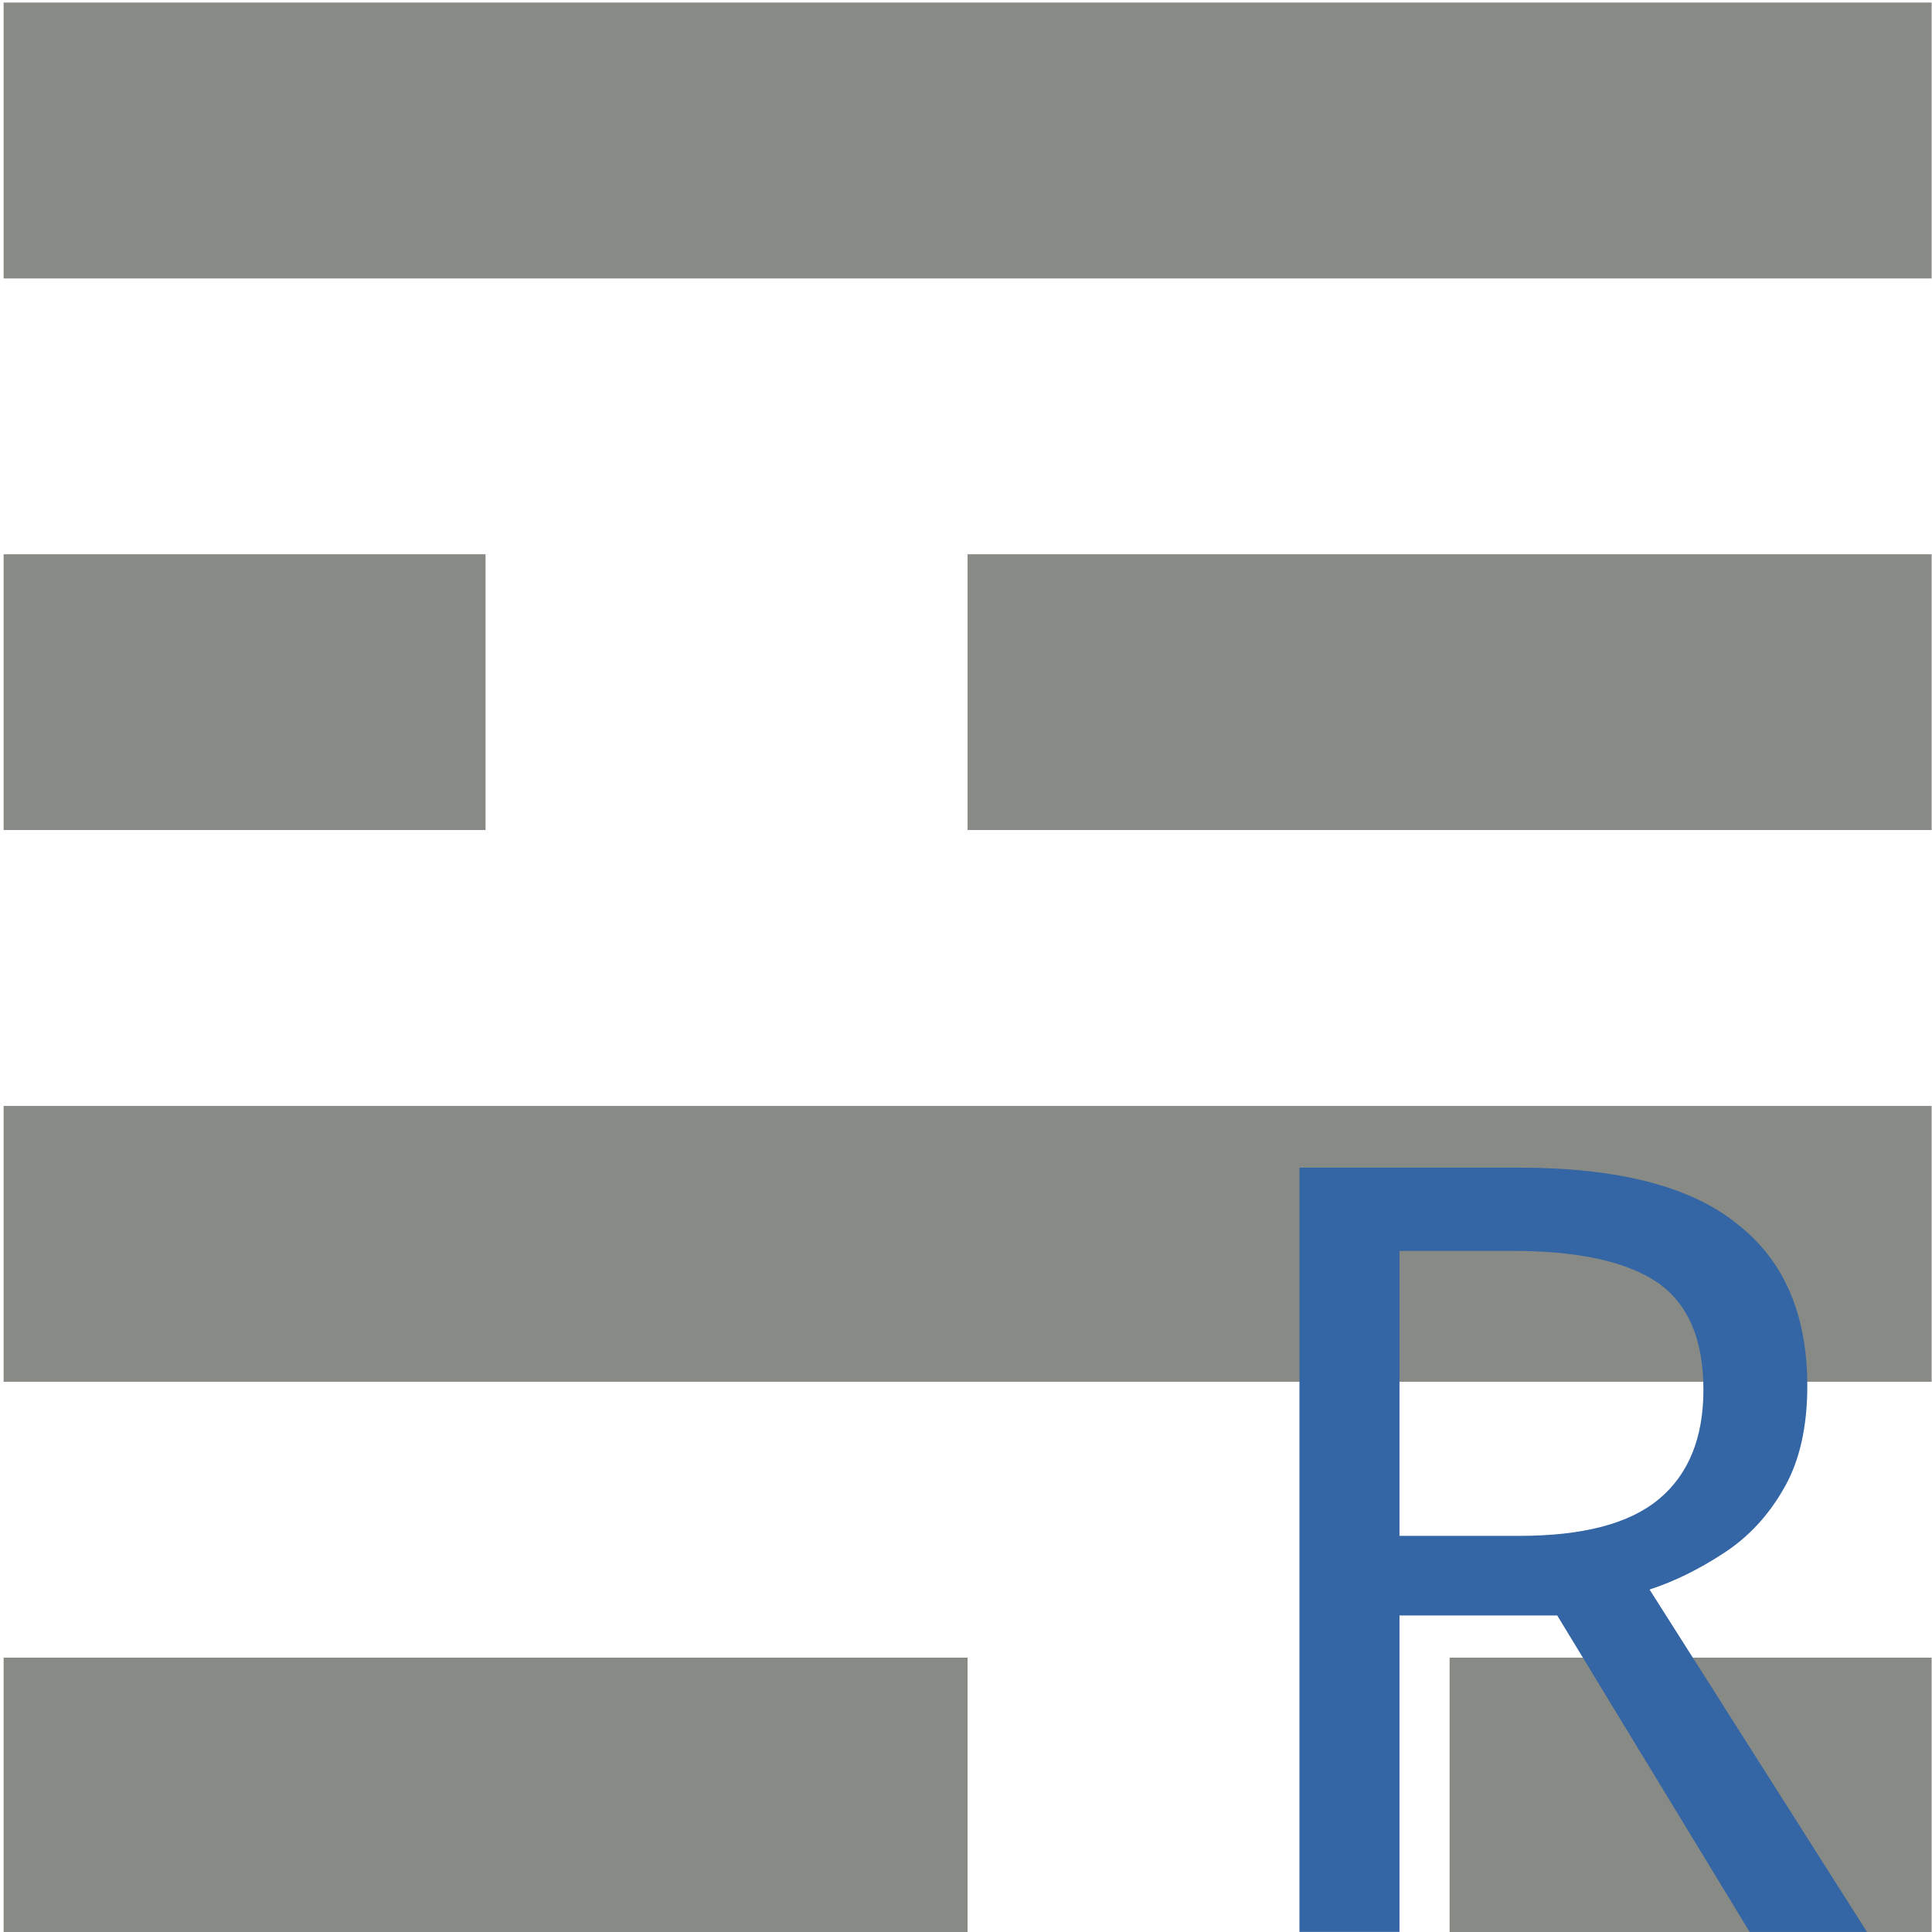
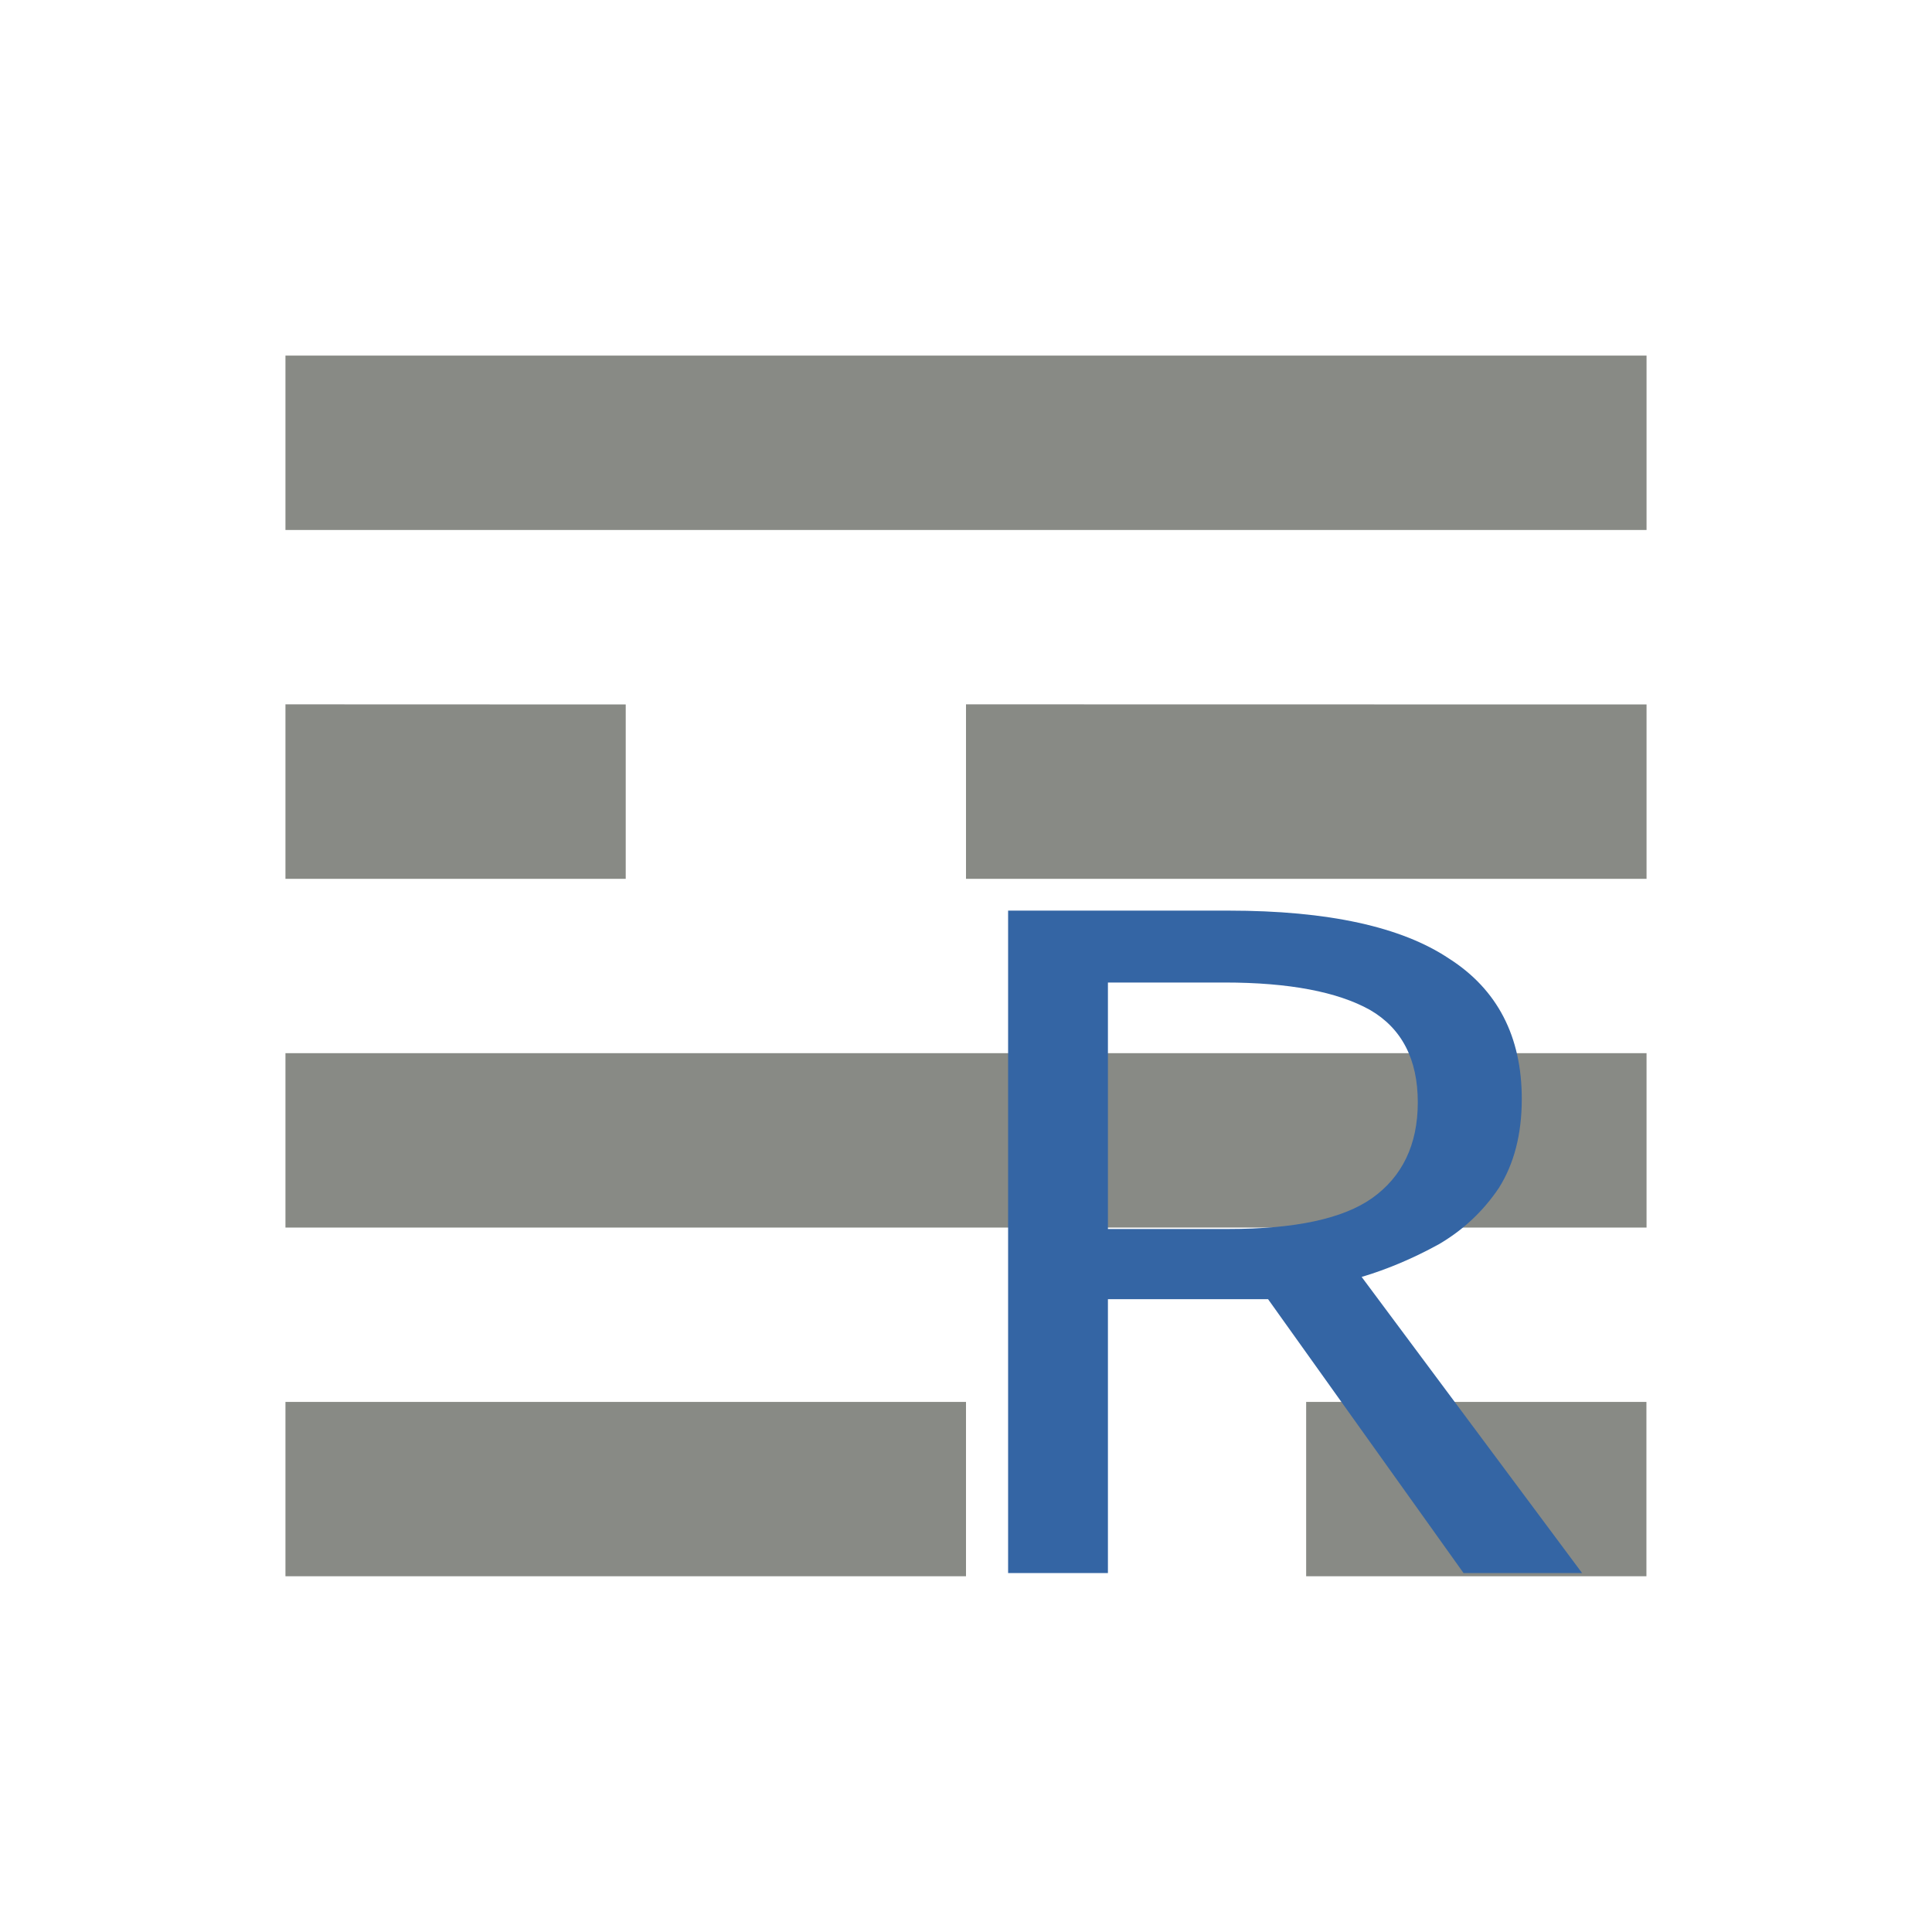
<svg xmlns="http://www.w3.org/2000/svg" height="16" viewBox="0 0 16 16" width="16" version="1.1" id="svg4">
  <defs id="defs8" />
-   <path d="M 0.03,0.021 V 2.306 H 15.997 V 0.021 Z m 0,4.569 V 6.874 H 4.021 V 4.59 Z m 7.983,0 V 6.874 H 15.997 V 4.59 Z M 0.03,9.159 V 11.443 H 15.997 V 9.159 Z m 0,4.569 v 2.284 H 8.013 v -2.284 z m 11.975,0 v 2.284 h 3.992 v -2.284 z" fill="#a5efac" id="path2" style="fill:#888a85;stroke-width:1.51" />
-   <text xml:space="preserve" style="font-style:normal;font-weight:normal;font-size:9.027px;line-height:1.25;font-family:sans-serif;fill:#3465a4;fill-opacity:1;stroke:none;stroke-width:0.226" x="9.68" y="16.314" id="text14" transform="scale(1.019596,0.9807811)">
-     <tspan id="tspan12" x="9.68" y="16.314" style="fill:#3465a4;stroke-width:0.226">R</tspan>
+   <path d="M 2.364,2.945 V 4.389 H 13.636 V 2.945 Z m 0,2.888 V 7.278 H 5.182 V 5.834 Z m 5.636,0 V 7.278 H 13.636 V 5.834 Z M 2.364,8.722 V 10.166 H 13.636 V 8.722 Z m 0,2.888 v 1.444 h 5.636 v -1.444 z m 8.453,0 v 1.444 h 2.818 v -1.444 z" fill="#a5efac" id="path2" style="fill:#888a85;stroke-width:1.009" />
+   <text xml:space="preserve" style="font-style:normal;font-weight:normal;font-size:8.468px;line-height:1.25;font-family:sans-serif;fill:#3465a4;fill-opacity:1;stroke:none;stroke-width:0.212" x="6.745" y="14.361" id="text14" transform="scale(1.102251,0.907234)">
+     <tspan id="tspan12" x="6.745" y="14.361" style="fill:#3465a4;stroke-width:0.212">R</tspan>
  </text>
</svg>
